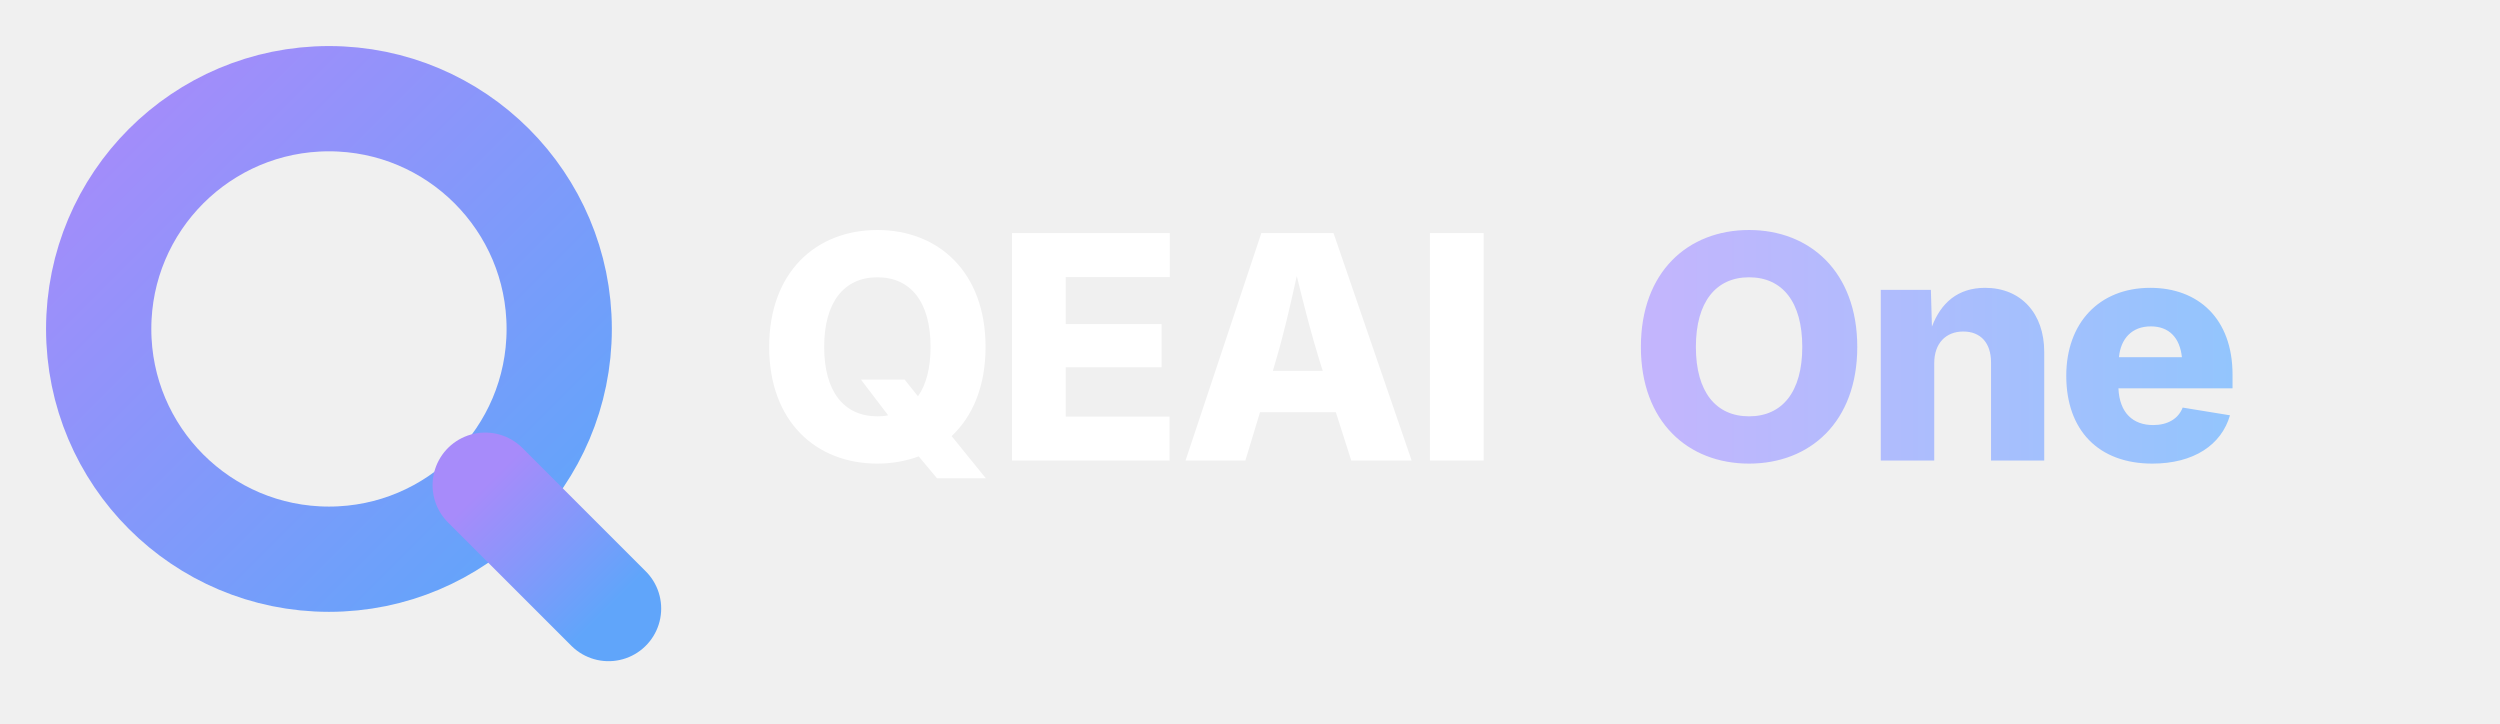
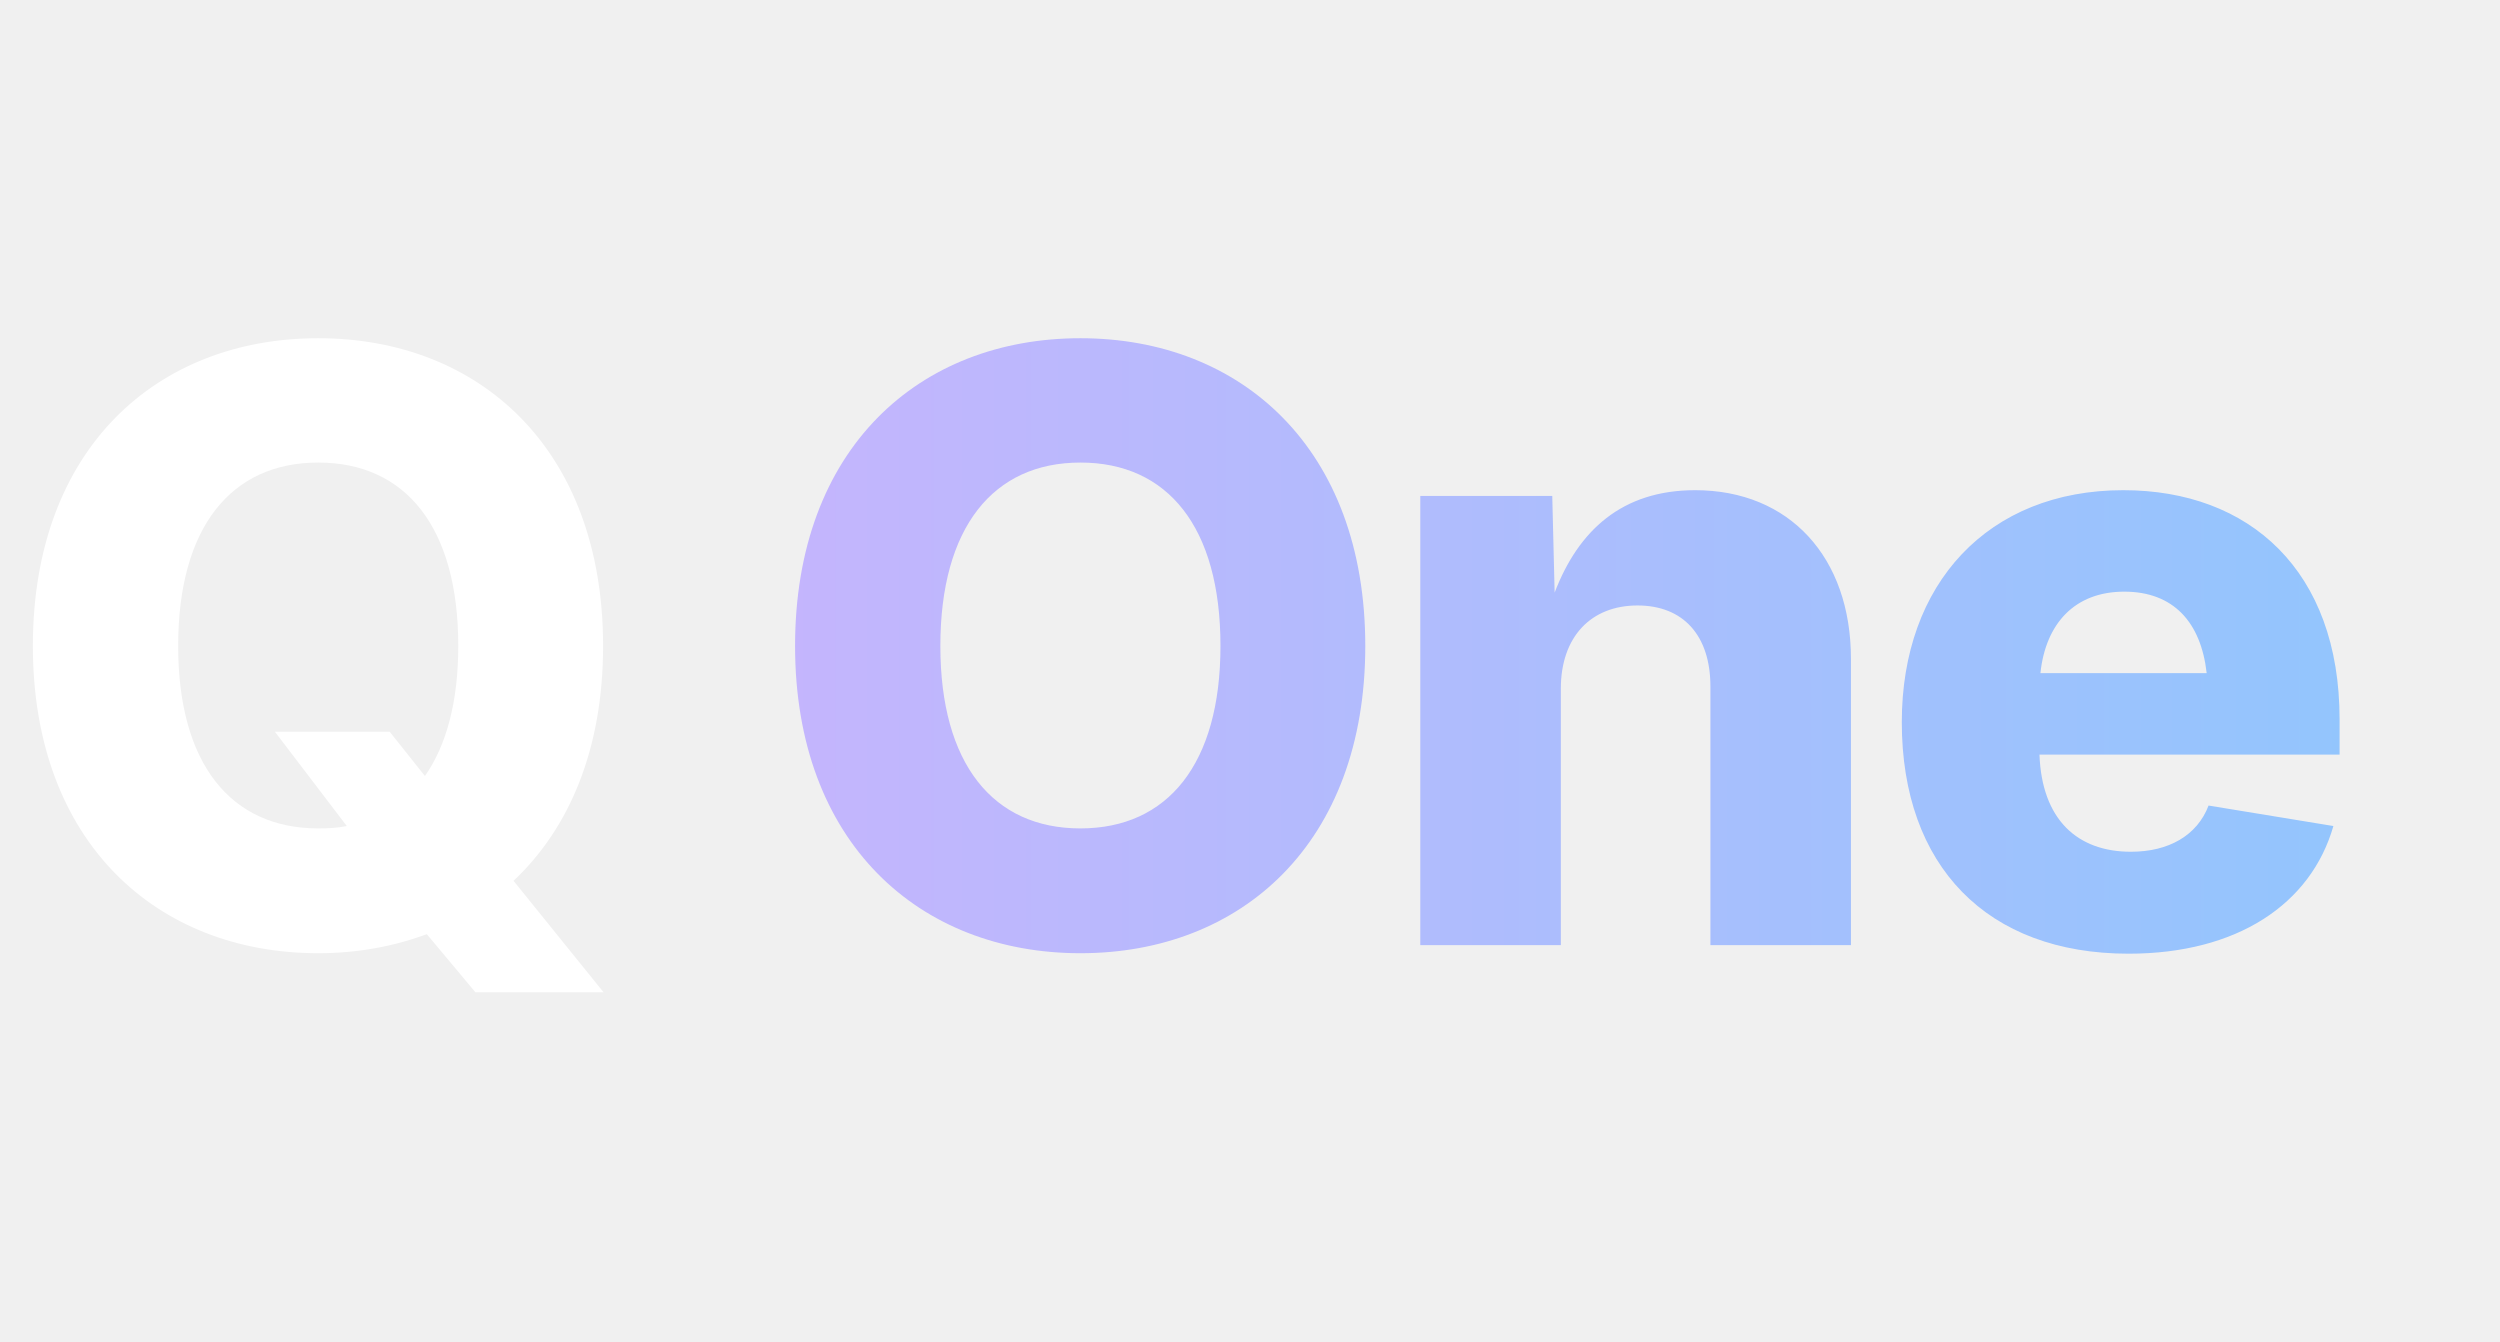
- <svg xmlns="http://www.w3.org/2000/svg" width="152" height="44" viewBox="0 0 152 44" role="img" aria-label="QEAI One">
+ <svg xmlns="http://www.w3.org/2000/svg" width="82" height="44" viewBox="0 0 82 44" role="img" aria-label="Q One">
  <defs>
-     <linearGradient id="qgrad" x1="0" y1="0" x2="1" y2="1">
-       <stop offset="0" stop-color="#A78BFA" />
-       <stop offset="1" stop-color="#60A5FA" />
-     </linearGradient>
    <linearGradient id="qtext" x1="0" y1="0" x2="1" y2="0">
      <stop offset="0" stop-color="#C4B5FD" />
      <stop offset="1" stop-color="#93C5FD" />
    </linearGradient>
  </defs>
-   <circle cx="20" cy="20" r="14" fill="none" stroke="url(#qgrad)" stroke-width="6.4" />
-   <path d="M29.5 29.5 37 37" fill="none" stroke="url(#qgrad)" stroke-width="6.4" stroke-linecap="round" />
-   <text x="46" y="28" font-family="Inter, ui-sans-serif, system-ui, -apple-system, 'Segoe UI', sans-serif" font-size="19" font-weight="800" letter-spacing="-.4" fill="#FFFFFF">QEAI</text>
-   <text x="99" y="28" font-family="Inter, ui-sans-serif, system-ui, -apple-system, 'Segoe UI', sans-serif" font-size="19" font-weight="800" letter-spacing="-.4" fill="url(#qtext)">One</text>
+   <text x="0" y="31" font-family="Inter, ui-sans-serif, system-ui, -apple-system, 'Segoe UI', sans-serif" font-size="27" font-weight="800" letter-spacing="-.8" fill="#FFFFFF">Q</text>
+   <text x="25" y="31" font-family="Inter, ui-sans-serif, system-ui, -apple-system, 'Segoe UI', sans-serif" font-size="27" font-weight="800" letter-spacing="-.8" fill="url(#qtext)">One</text>
</svg>
